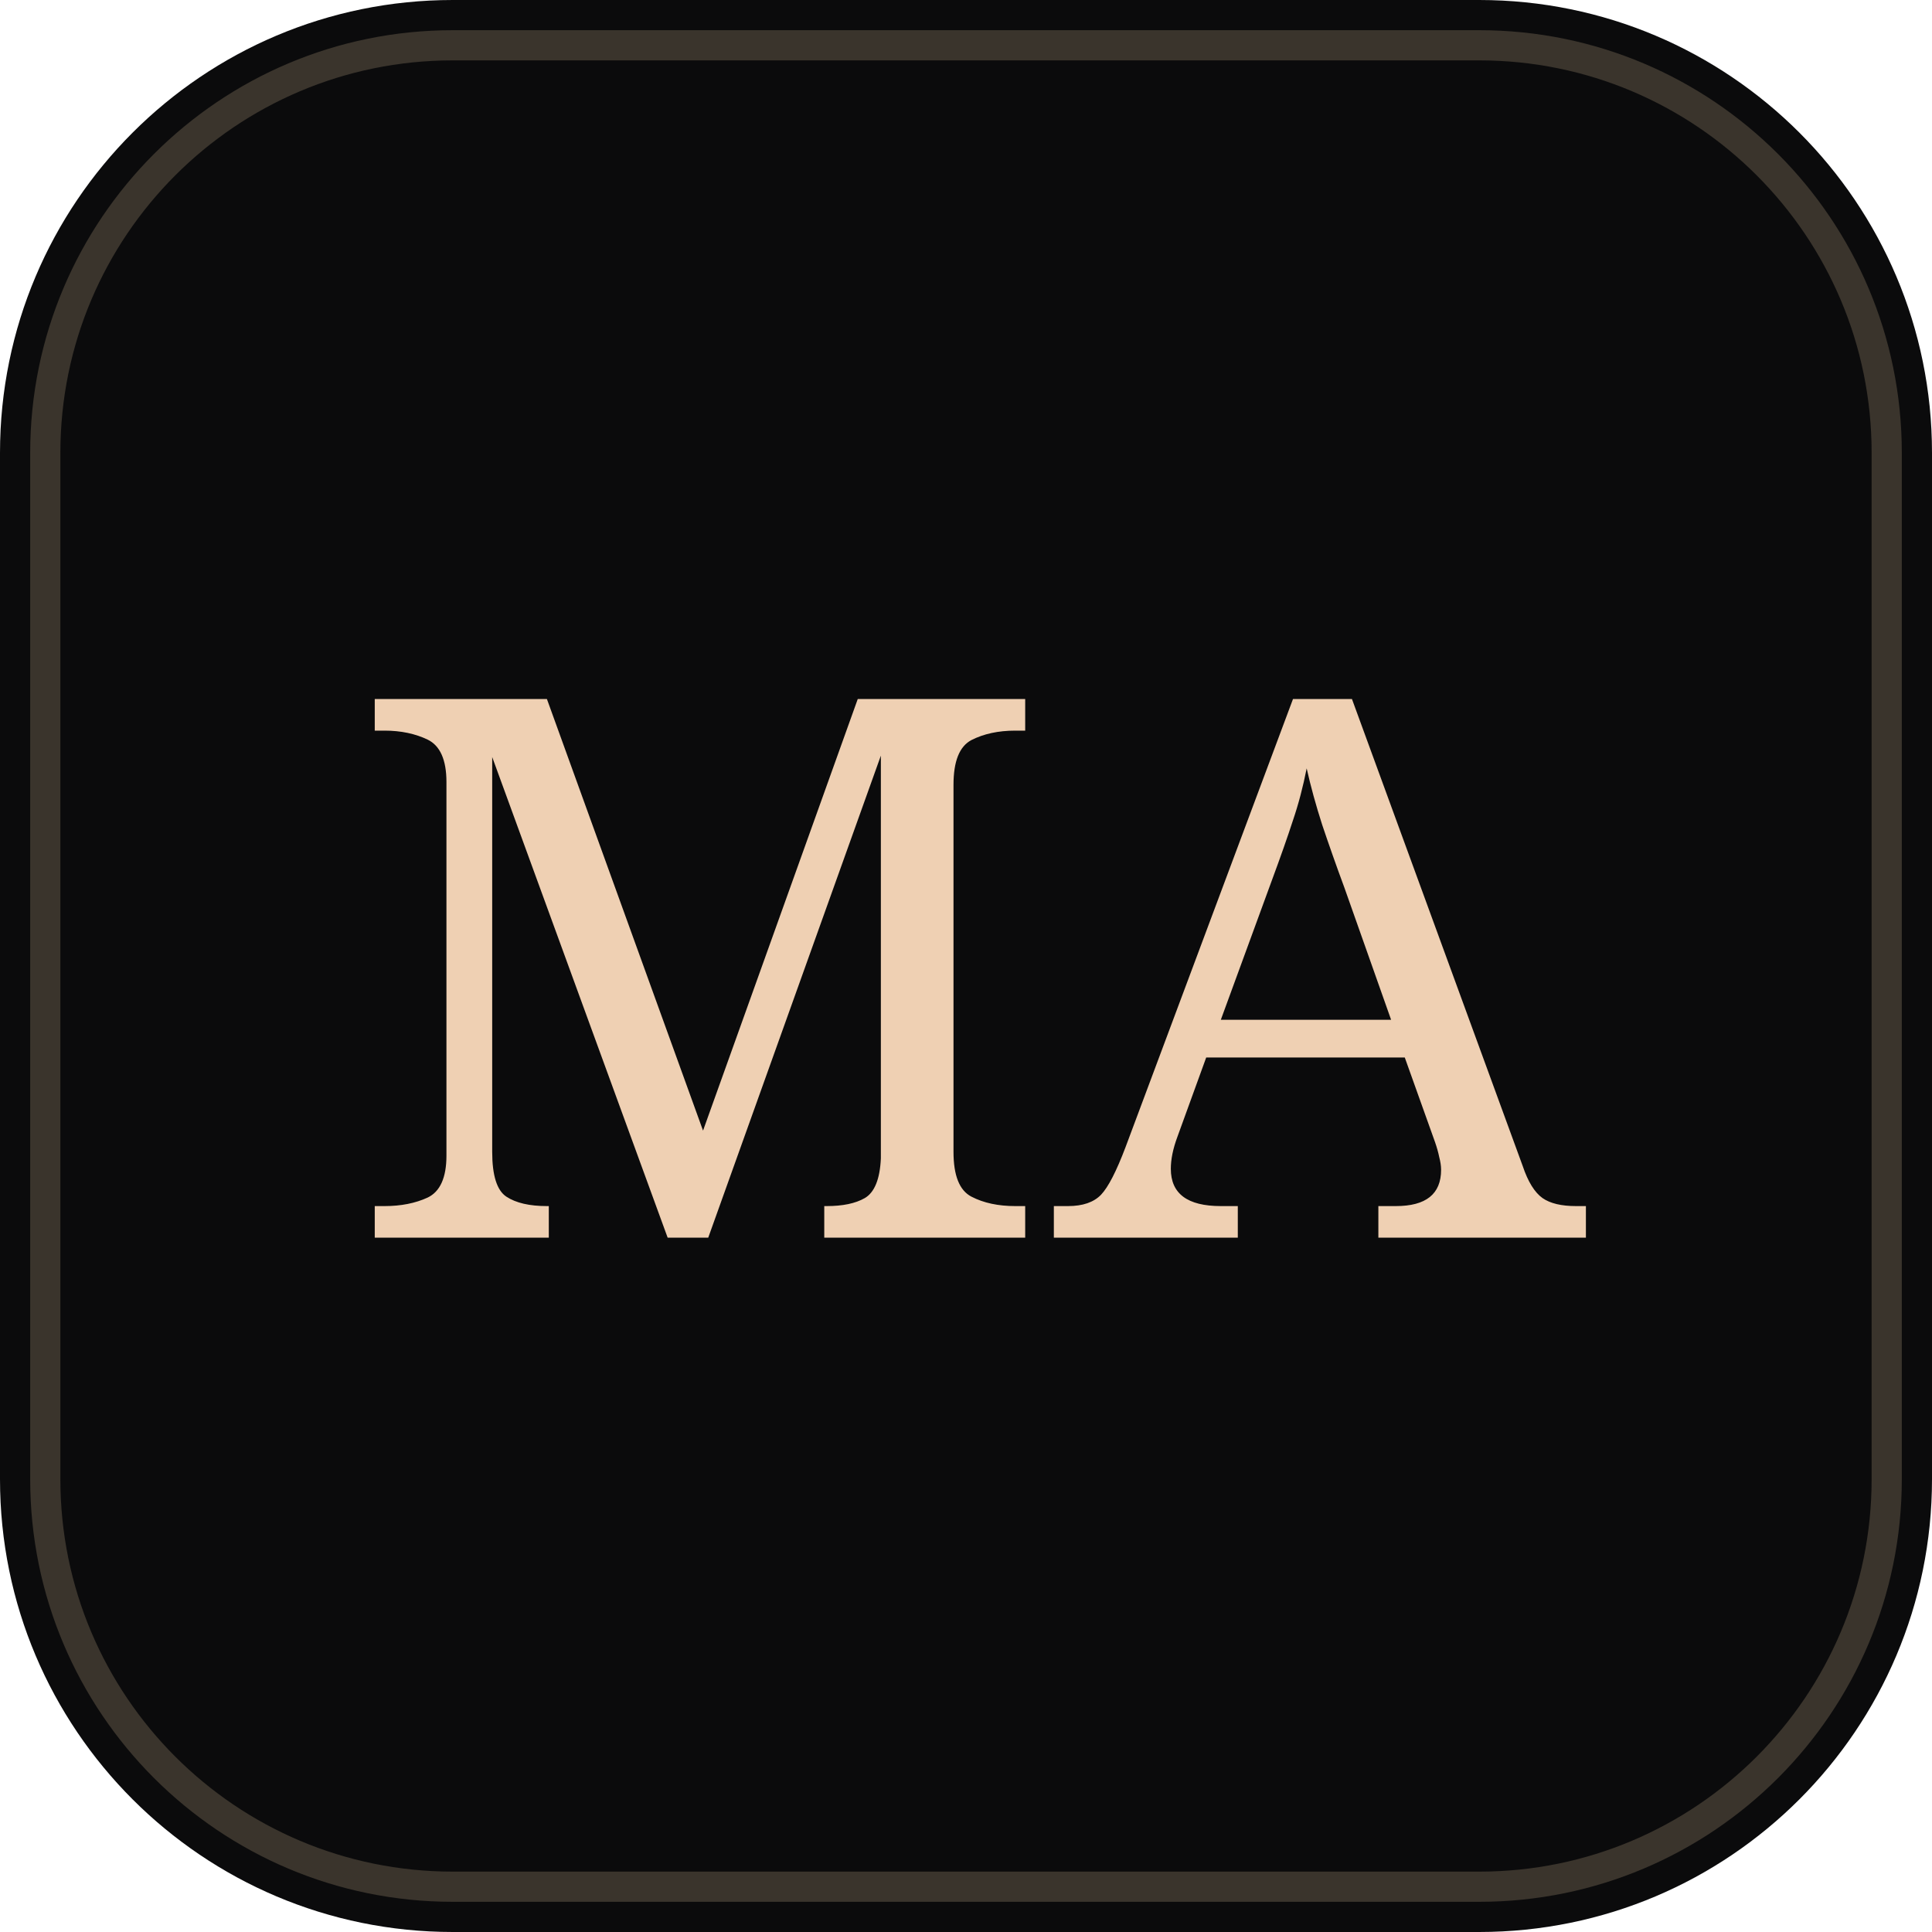
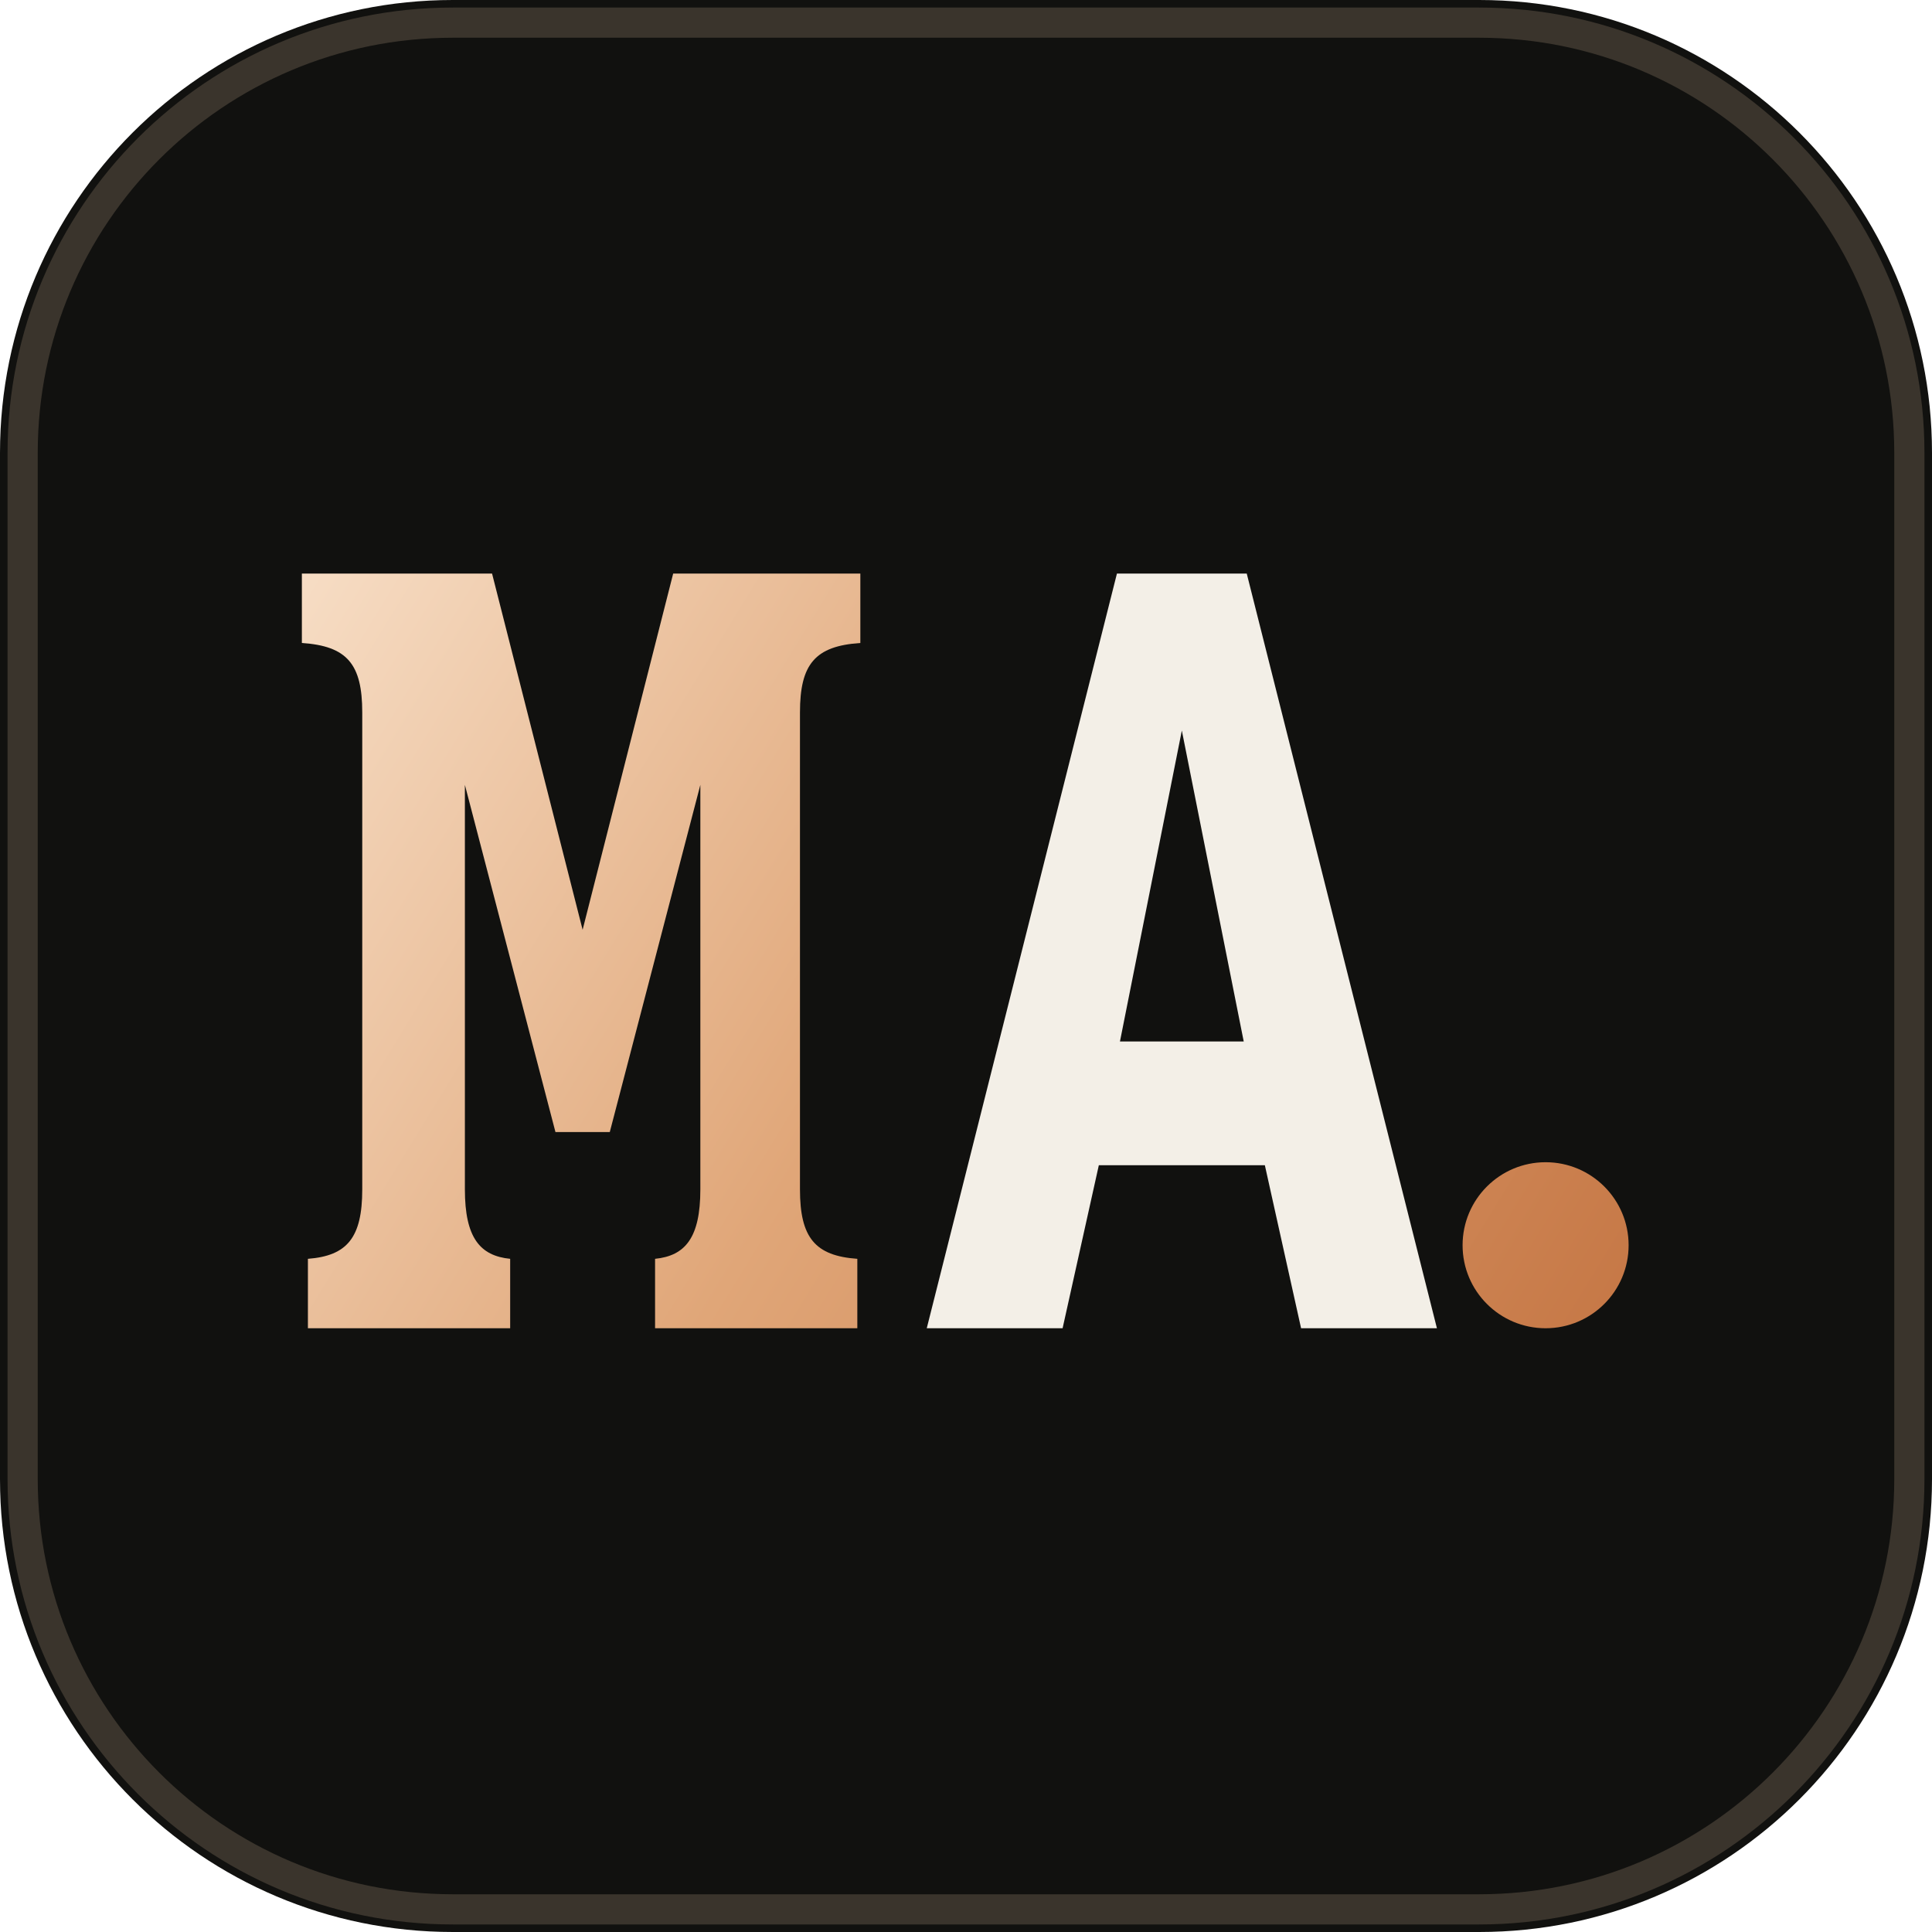
- <svg xmlns="http://www.w3.org/2000/svg" viewBox="0 0 64 64" role="img" aria-label="MA">
-   <rect width="64" height="64" rx="15" fill="#0b0b0c" />
-   <rect x="1.5" y="1.5" width="61" height="61" rx="13.5" fill="none" stroke="#3a342c" stroke-width="1" />
-   <text x="32" y="41" text-anchor="middle" font-family="Georgia, serif" font-size="25" fill="#efd0b3">MA</text>
+ <svg xmlns="http://www.w3.org/2000/svg" viewBox="0 0 64 64" role="img" aria-label="MA.">
+   <defs>
+     <linearGradient id="ma-copper" gradientUnits="userSpaceOnUse" x1="10" y1="18" x2="54" y2="45">
+       <stop offset="0%" stop-color="#f7dec6" />
+       <stop offset="48%" stop-color="#e0a678" />
+       <stop offset="100%" stop-color="#c57644" />
+     </linearGradient>
+   </defs>
+   <rect width="64" height="64" rx="15" fill="#11110f" />
+   <rect x="0.75" y="0.75" width="62.5" height="62.5" rx="14.25" fill="none" stroke="#3a342c" stroke-width="1" />
+   <path fill="url(#ma-copper)" d="     M 10.0 19.0 H 16.3 L 19.3 30.8 L 22.3 19.0 H 28.5 V 21.3     C 27.0 21.4, 26.5 22.0, 26.5 23.6     V 39.4     C 26.5 41.0, 27.0 41.6, 28.4 41.7     V 44.0 H 21.7 V 41.7     C 22.7 41.6, 23.2 41.0, 23.2 39.4     V 26.0 L 20.2 37.5 H 18.4 L 15.4 26.0 V 39.4     C 15.4 41.0, 15.9 41.6, 16.9 41.7     V 44.0 H 10.2 V 41.7     C 11.5 41.6, 12.0 41.0, 12.0 39.4     V 23.6     C 12.0 22.0, 11.5 21.4, 10.0 21.3 Z   " />
+   <path fill="#f3efe7" fill-rule="evenodd" d="     M 37.0 19.0 H 41.3 L 47.6 44.0 H 43.1 L 41.9 38.6 H 36.4 L 35.2 44.0 H 30.7 Z     M 39.15 24.2 L 37.1 34.5 H 41.2 Z   " />
+   <circle cx="51.2" cy="41.25" r="2.75" fill="url(#ma-copper)" />
</svg>
